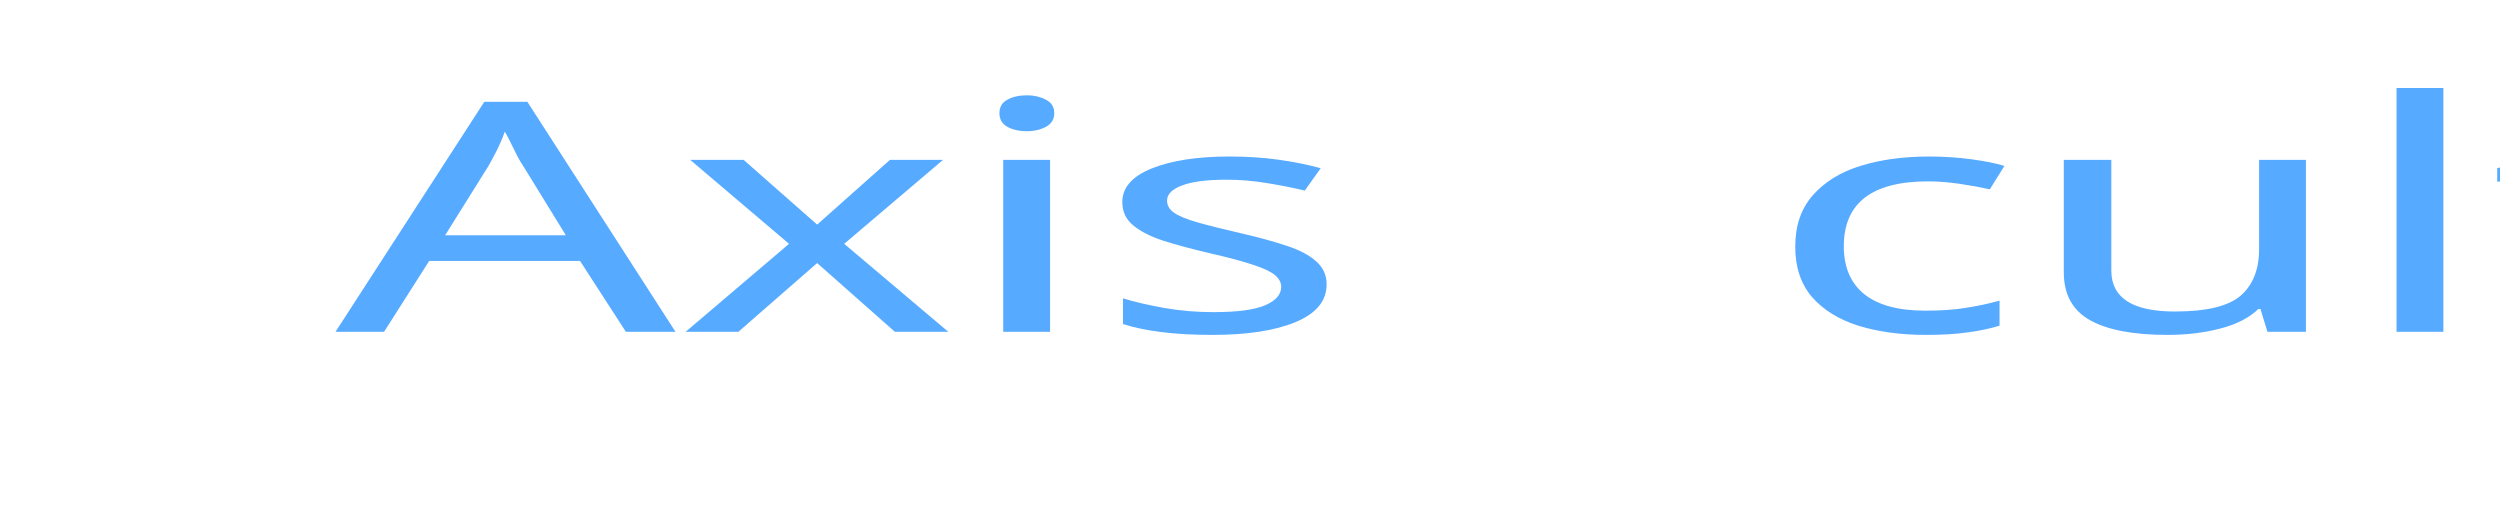
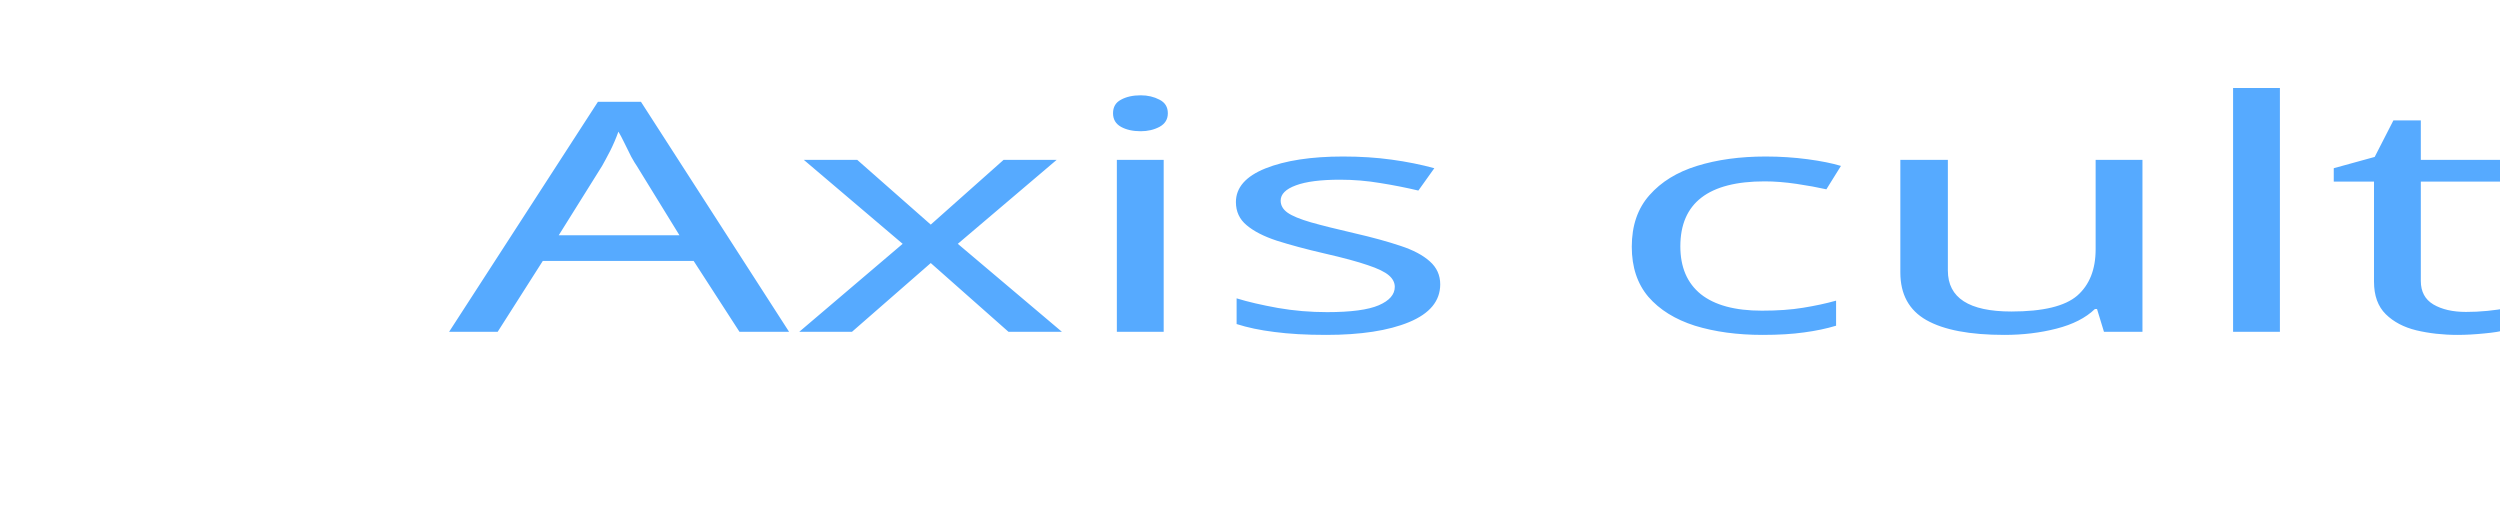
<svg xmlns="http://www.w3.org/2000/svg" width="187" height="39.08">
  <g>
    <rect fill="none" id="canvas_background" height="41.08" width="189" y="-1" x="-1" />
  </g>
  <g>
    <rect transform="rotate(45 25.38389,19.86578) " id="svg_18" height="13" width="13" y="13.897" x="83.813" stroke-opacity="null" stroke-width="null" stroke="null" fill="#4c4c4c" />
-     <text style="cursor: move;" stroke="null" transform="matrix(1.660537,0,0,1,-6.264785,0) " xml:space="preserve" text-anchor="start" font-family="Euphoria, sans-serif" font-size="24" id="svg_20" y="24.815" x="18.885" stroke-opacity="null" stroke-width="0" fill="#56aaff">Axis   cult</text>
+     <text style="cursor: move;" font-style="normal" stroke="null" transform="matrix(1.660537,0,0,1,-6.264785,0) " xml:space="preserve" text-anchor="start" font-family="Euphoria, sans-serif" font-size="24" id="svg_20" y="24.816" x="24.005" stroke-opacity="null" stroke-width="0" fill="#56aaff">Axis cult</text>
  </g>
</svg>
